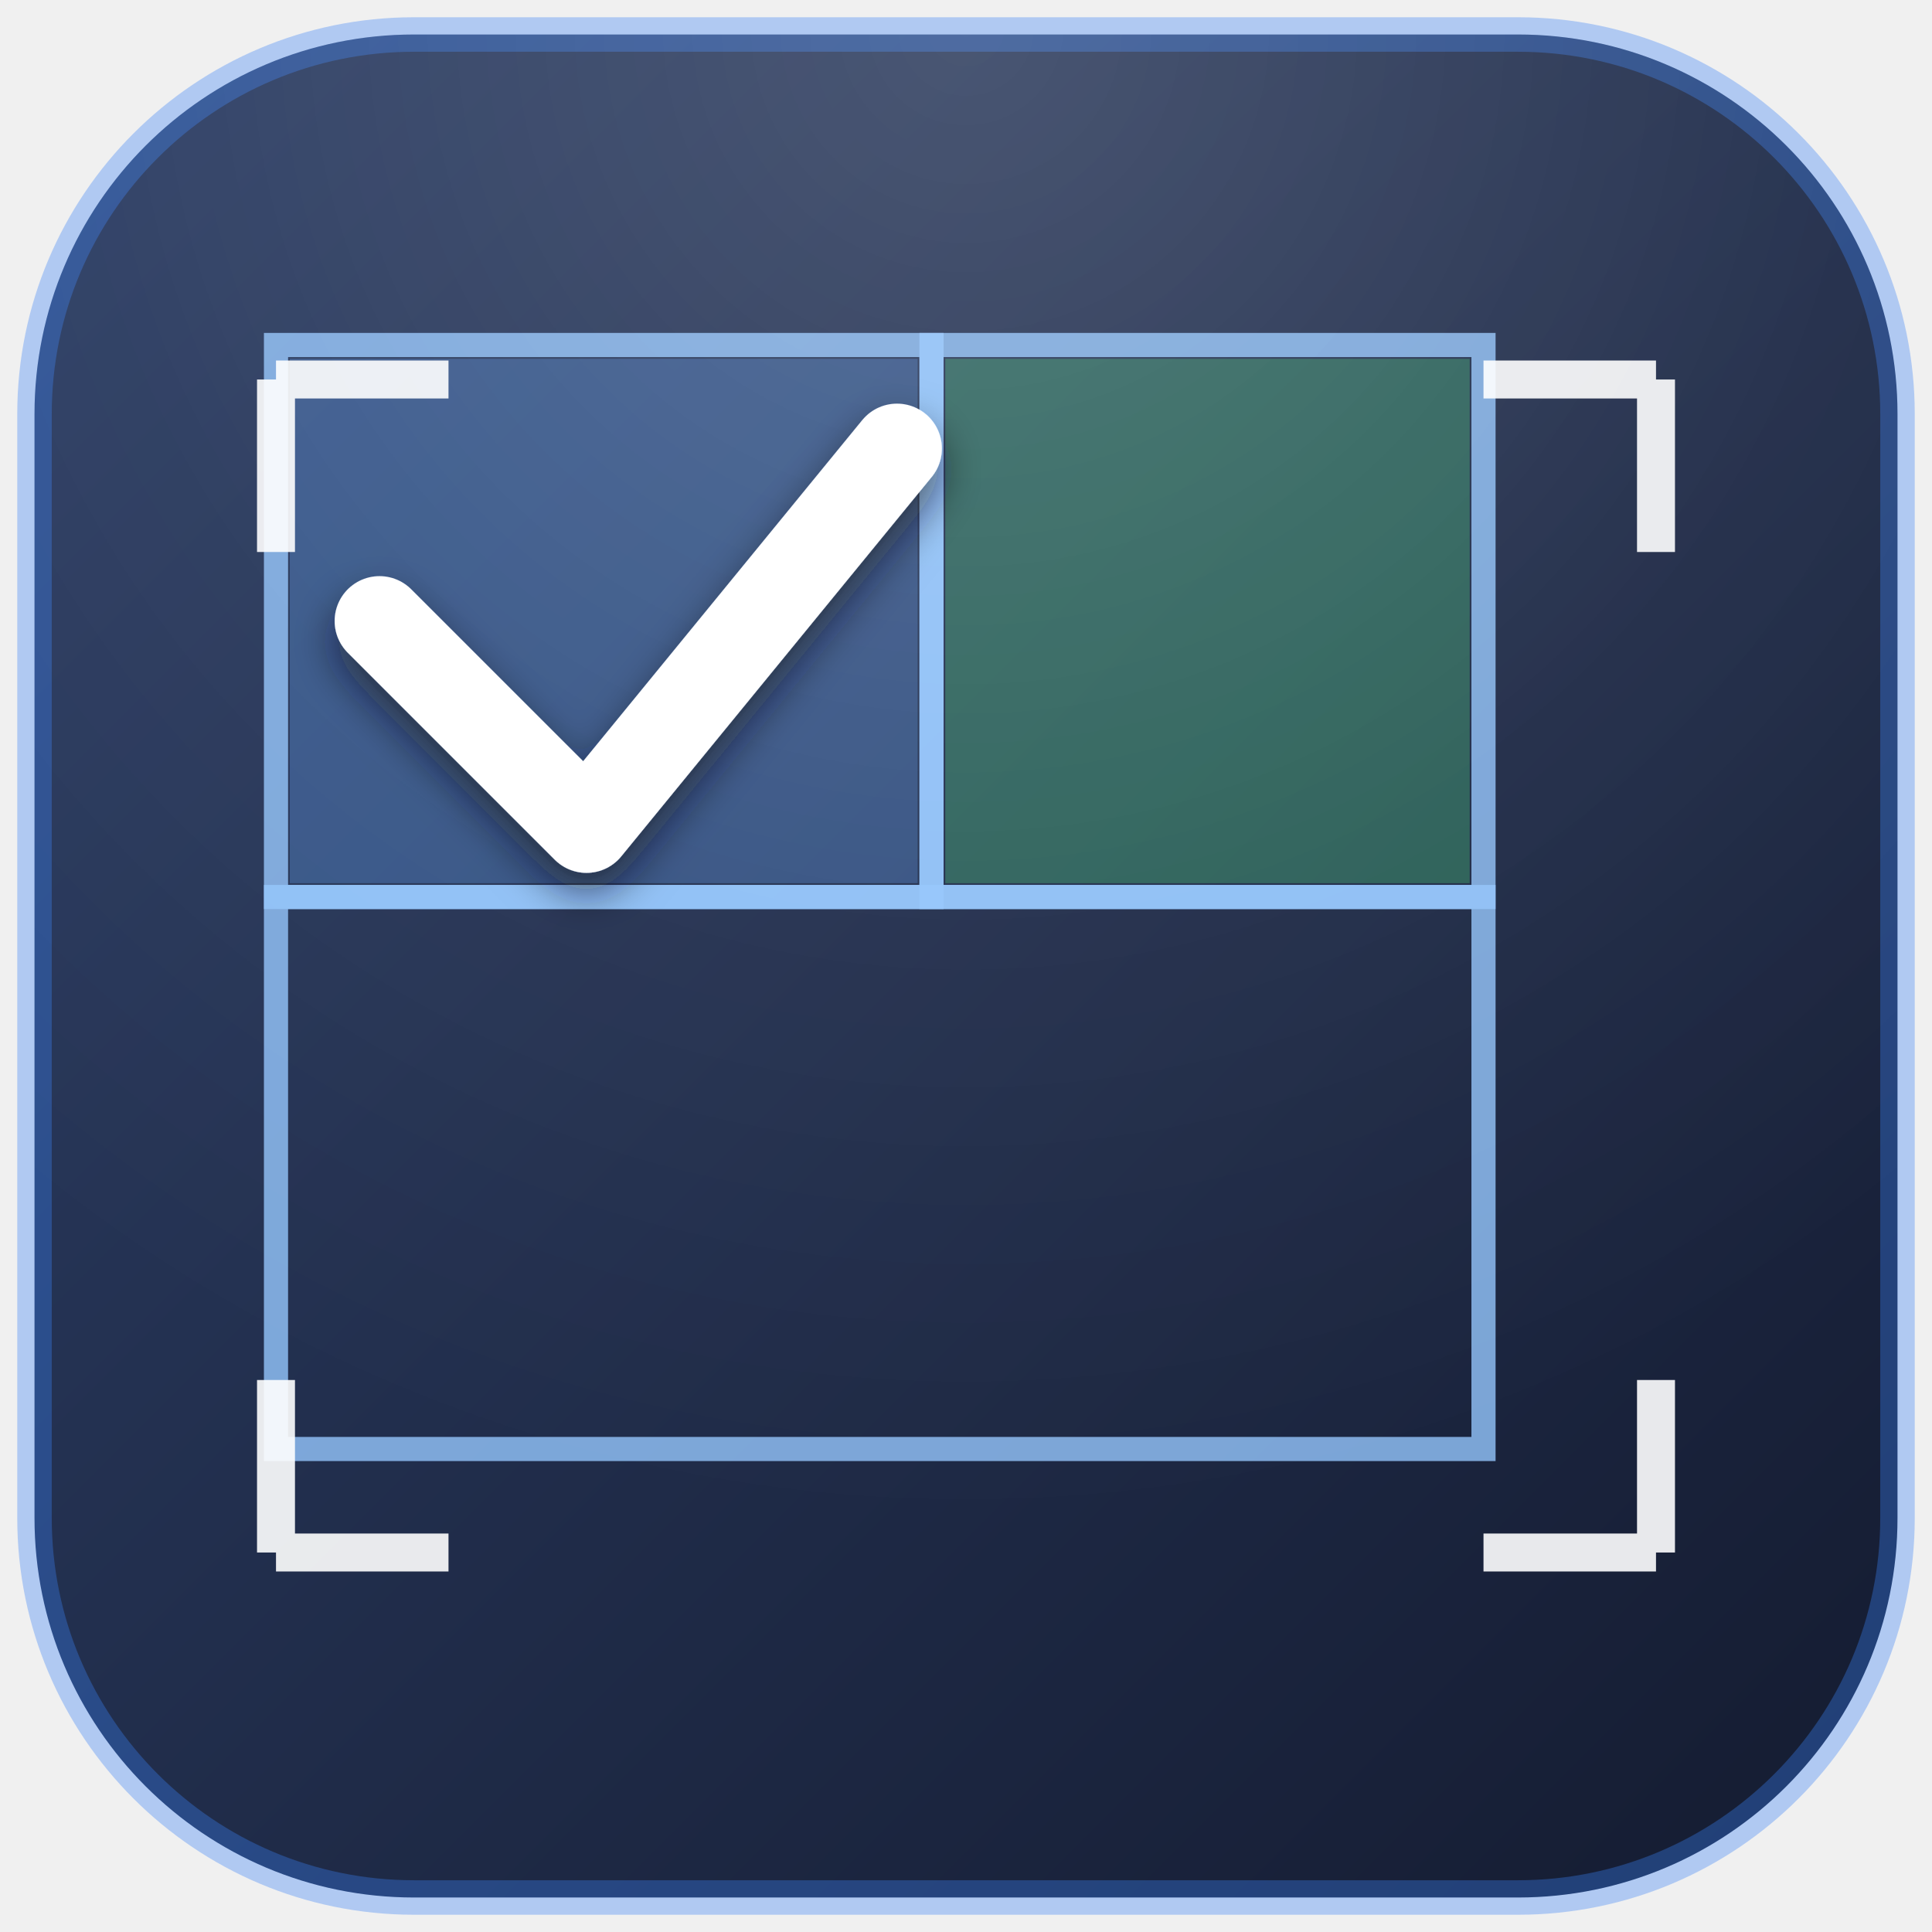
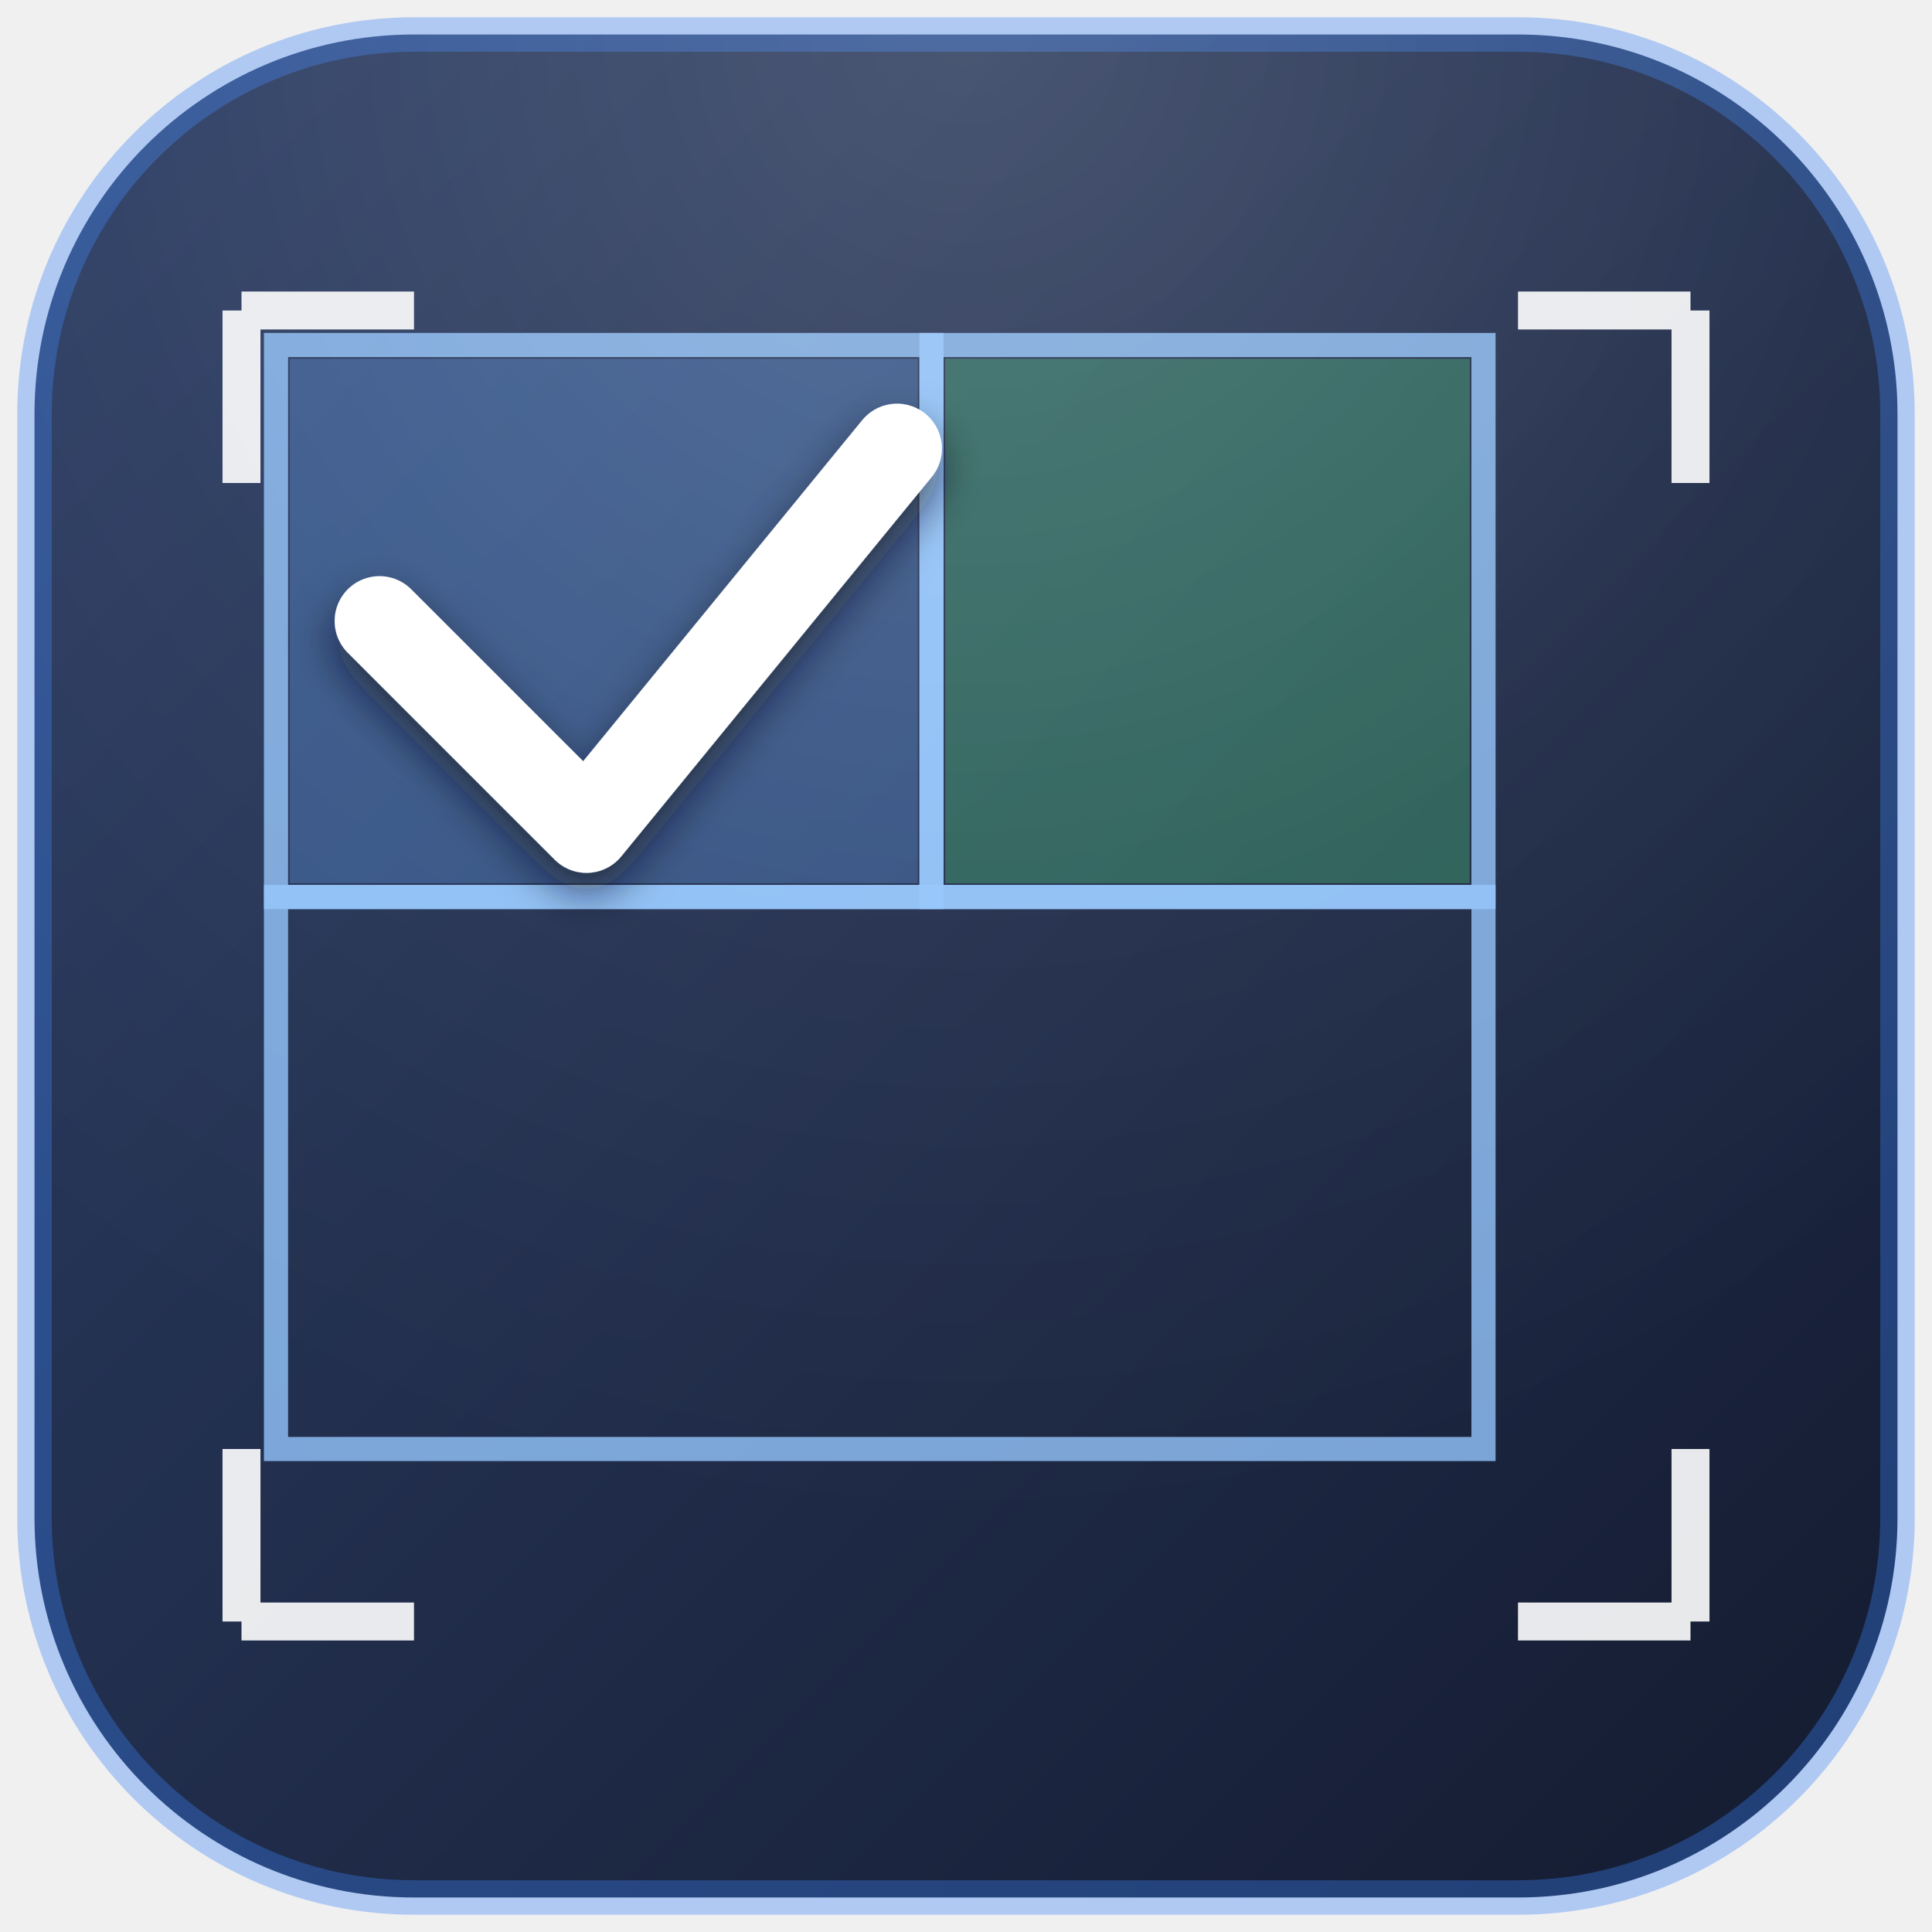
<svg xmlns="http://www.w3.org/2000/svg" viewBox="0 0 56 56">
  <defs>
    <linearGradient id="bgGrad" x1="0%" y1="0%" x2="100%" y2="100%">
      <stop offset="0%" stop-color="#2d3f66" />
      <stop offset="100%" stop-color="#141b30" />
    </linearGradient>
    <radialGradient id="glossGrad" cx="50%" cy="0%" r="80%">
      <stop offset="0%" stop-color="#ffffff" stop-opacity="0.16" />
      <stop offset="60%" stop-color="#ffffff" stop-opacity="0.04" />
      <stop offset="100%" stop-color="#ffffff" stop-opacity="0" />
    </radialGradient>
    <filter id="softShadow" x="-40%" y="-40%" width="180%" height="180%">
      <feDropShadow dx="0" dy="0.6" stdDeviation="0.6" flood-color="#0b1120" flood-opacity="0.6" />
    </filter>
  </defs>
  <rect x="1" y="1" width="54" height="54" rx="11" fill="url(#bgGrad)" stroke="#3b82f6" stroke-width="1" stroke-opacity="0.35" />
  <rect x="8" y="10" width="19" height="16" fill="none" stroke="#93c5fd" stroke-width="0.7" opacity="0.8" />
  <rect x="27" y="10" width="16" height="16" fill="none" stroke="#93c5fd" stroke-width="0.7" opacity="0.8" />
  <rect x="8" y="26" width="35" height="16" fill="none" stroke="#93c5fd" stroke-width="0.7" opacity="0.8" />
  <rect x="8.4" y="10.4" width="18.2" height="15.2" fill="#60a5fa" opacity="0.3" />
  <rect x="27.4" y="10.4" width="15.2" height="15.2" fill="#4ade80" opacity="0.3" />
  <rect x="1" y="1" width="54" height="54" rx="11" fill="url(#glossGrad)" />
  <polyline points="11,18 17,24 26,13" fill="none" stroke="#ffffff" stroke-width="2.6" stroke-linecap="round" stroke-linejoin="round" filter="url(#softShadow)" />
  <g stroke="#ffffff" stroke-width="1.1" opacity="0.9">
-     <line x1="8" y1="11" x2="13" y2="11" />
-     <line x1="8" y1="11" x2="8" y2="16" />
-     <line x1="48" y1="11" x2="43" y2="11" />
-     <line x1="48" y1="11" x2="48" y2="16" />
-     <line x1="8" y1="45" x2="13" y2="45" />
-     <line x1="8" y1="45" x2="8" y2="40" />
-     <line x1="48" y1="45" x2="43" y2="45" />
-     <line x1="48" y1="45" x2="48" y2="40" />
+     <line x1="7" y1="9" x2="12" y2="9" />
+     <line x1="7" y1="9" x2="7" y2="14" />
+     <line x1="49" y1="9" x2="44" y2="9" />
+     <line x1="49" y1="9" x2="49" y2="14" />
+     <line x1="7" y1="47" x2="12" y2="47" />
+     <line x1="7" y1="47" x2="7" y2="42" />
+     <line x1="49" y1="47" x2="44" y2="47" />
+     <line x1="49" y1="47" x2="49" y2="42" />
  </g>
</svg>
